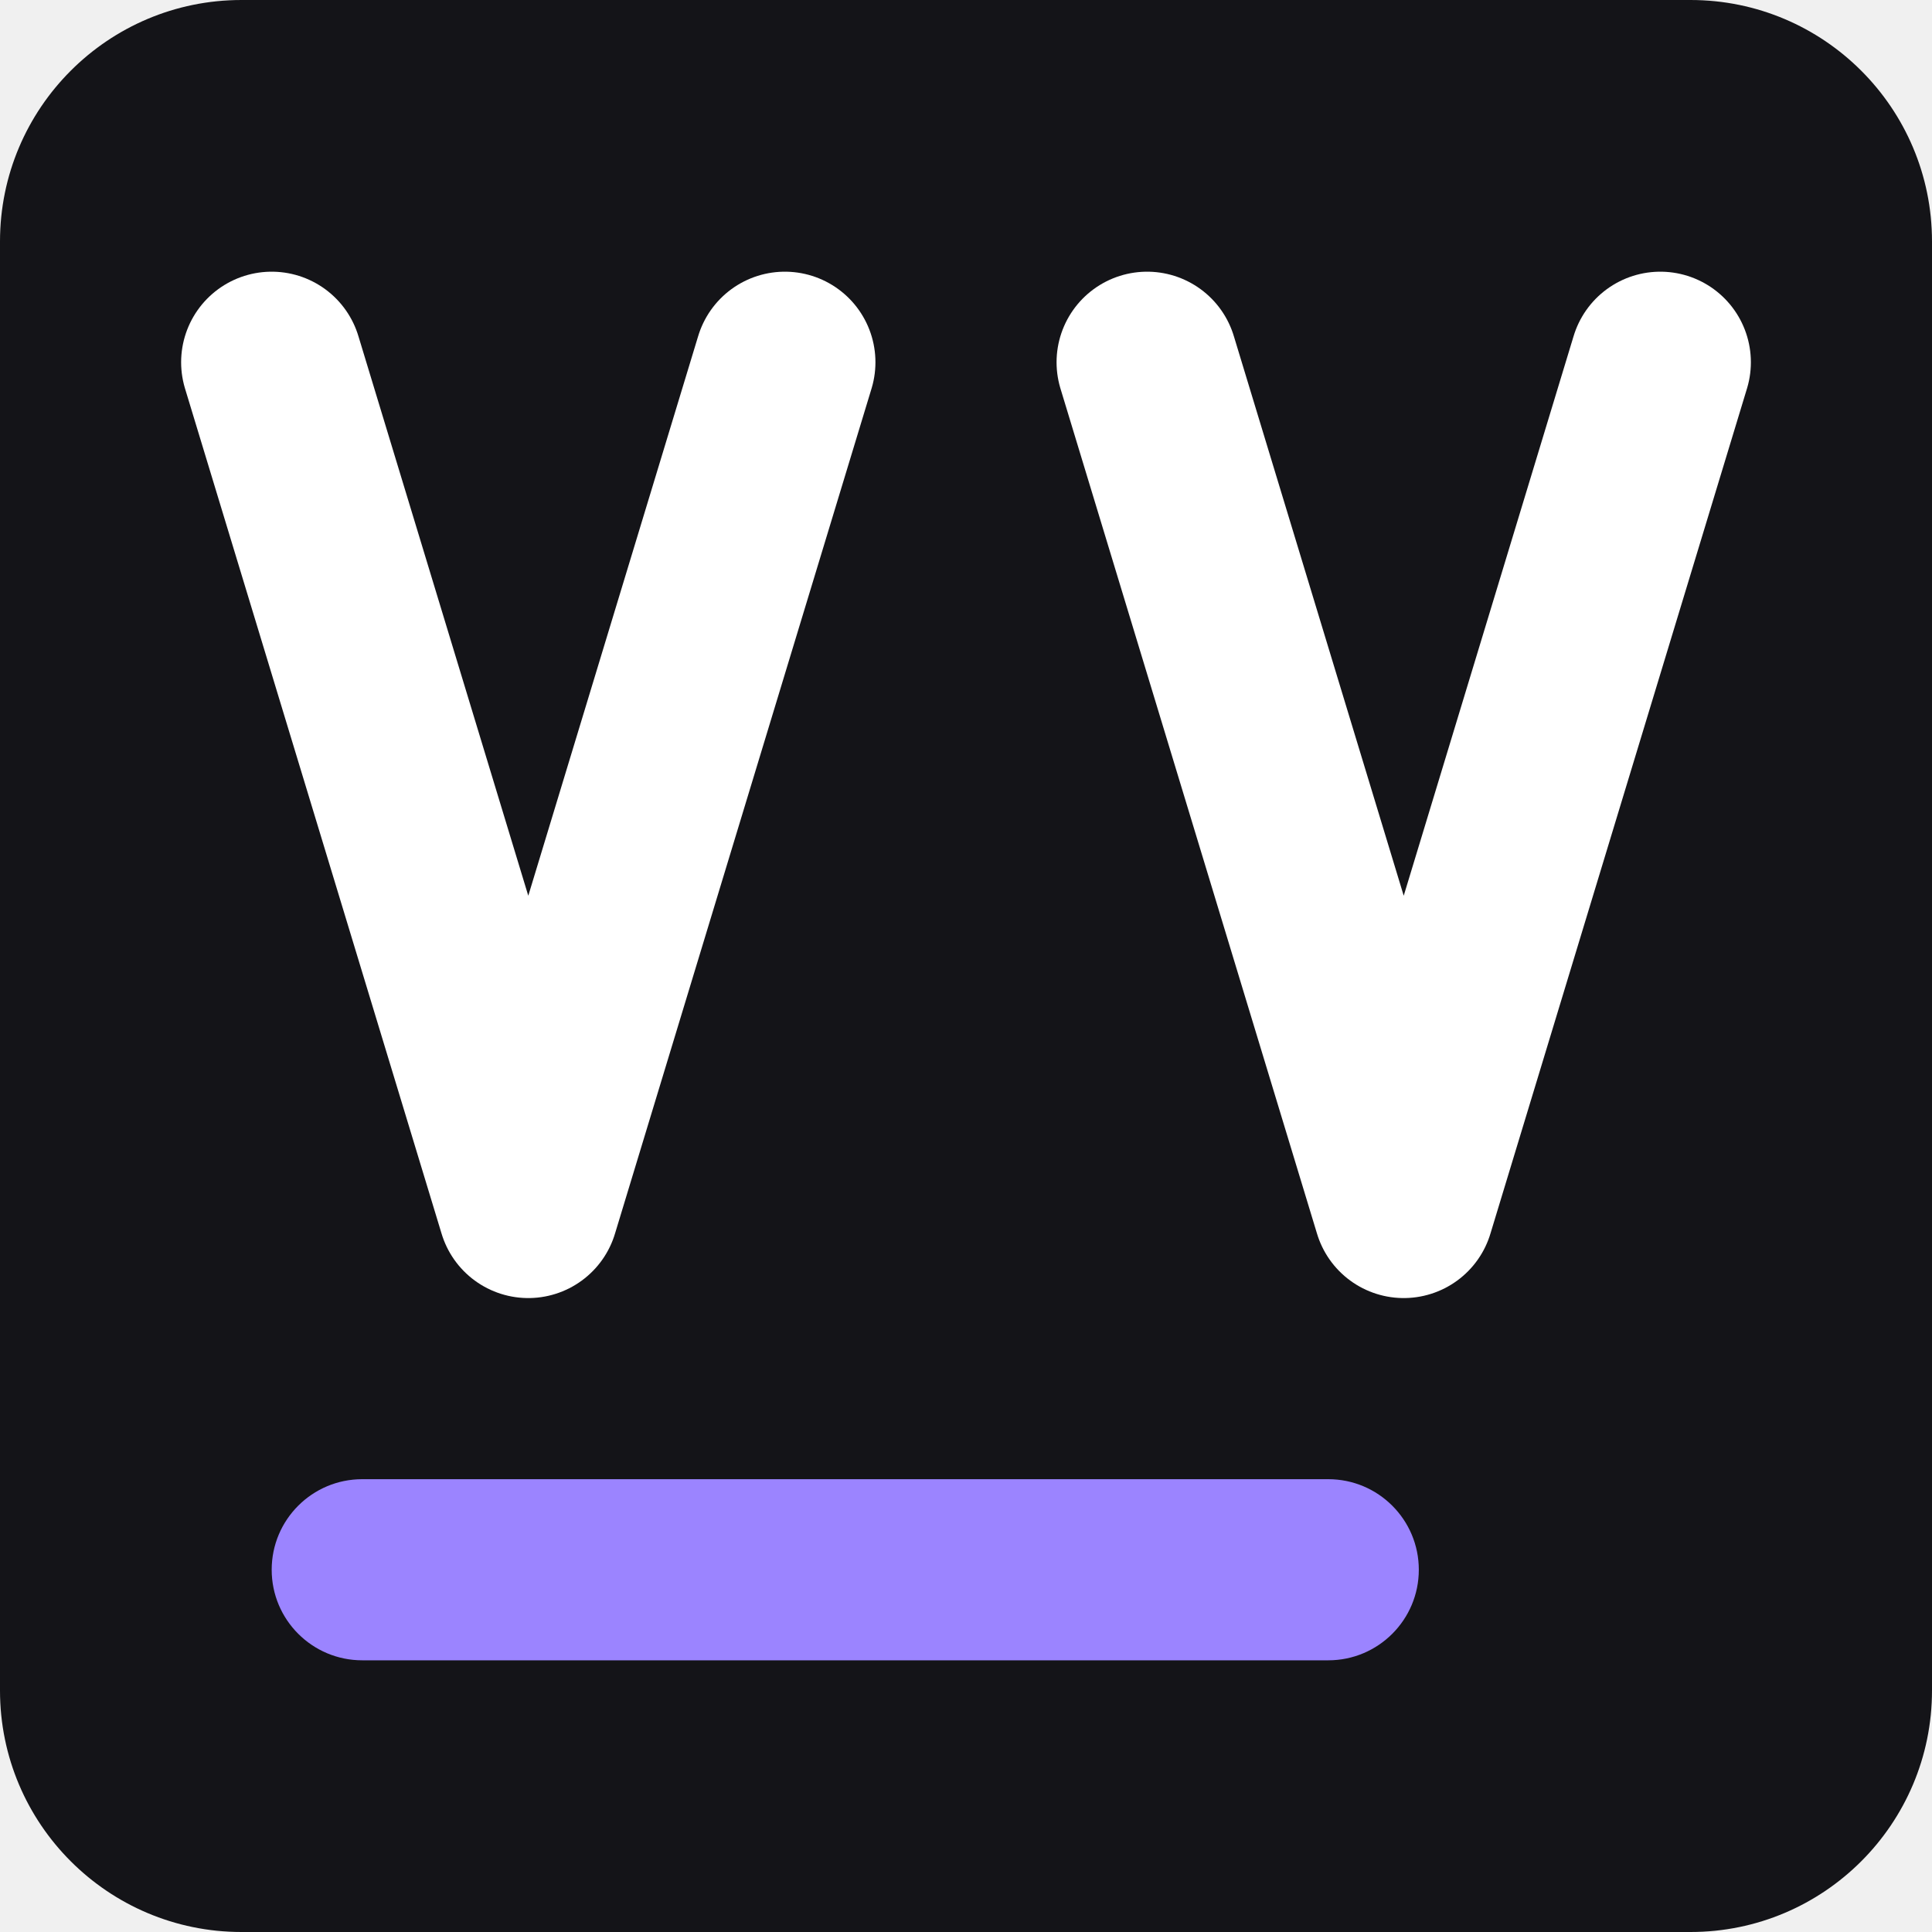
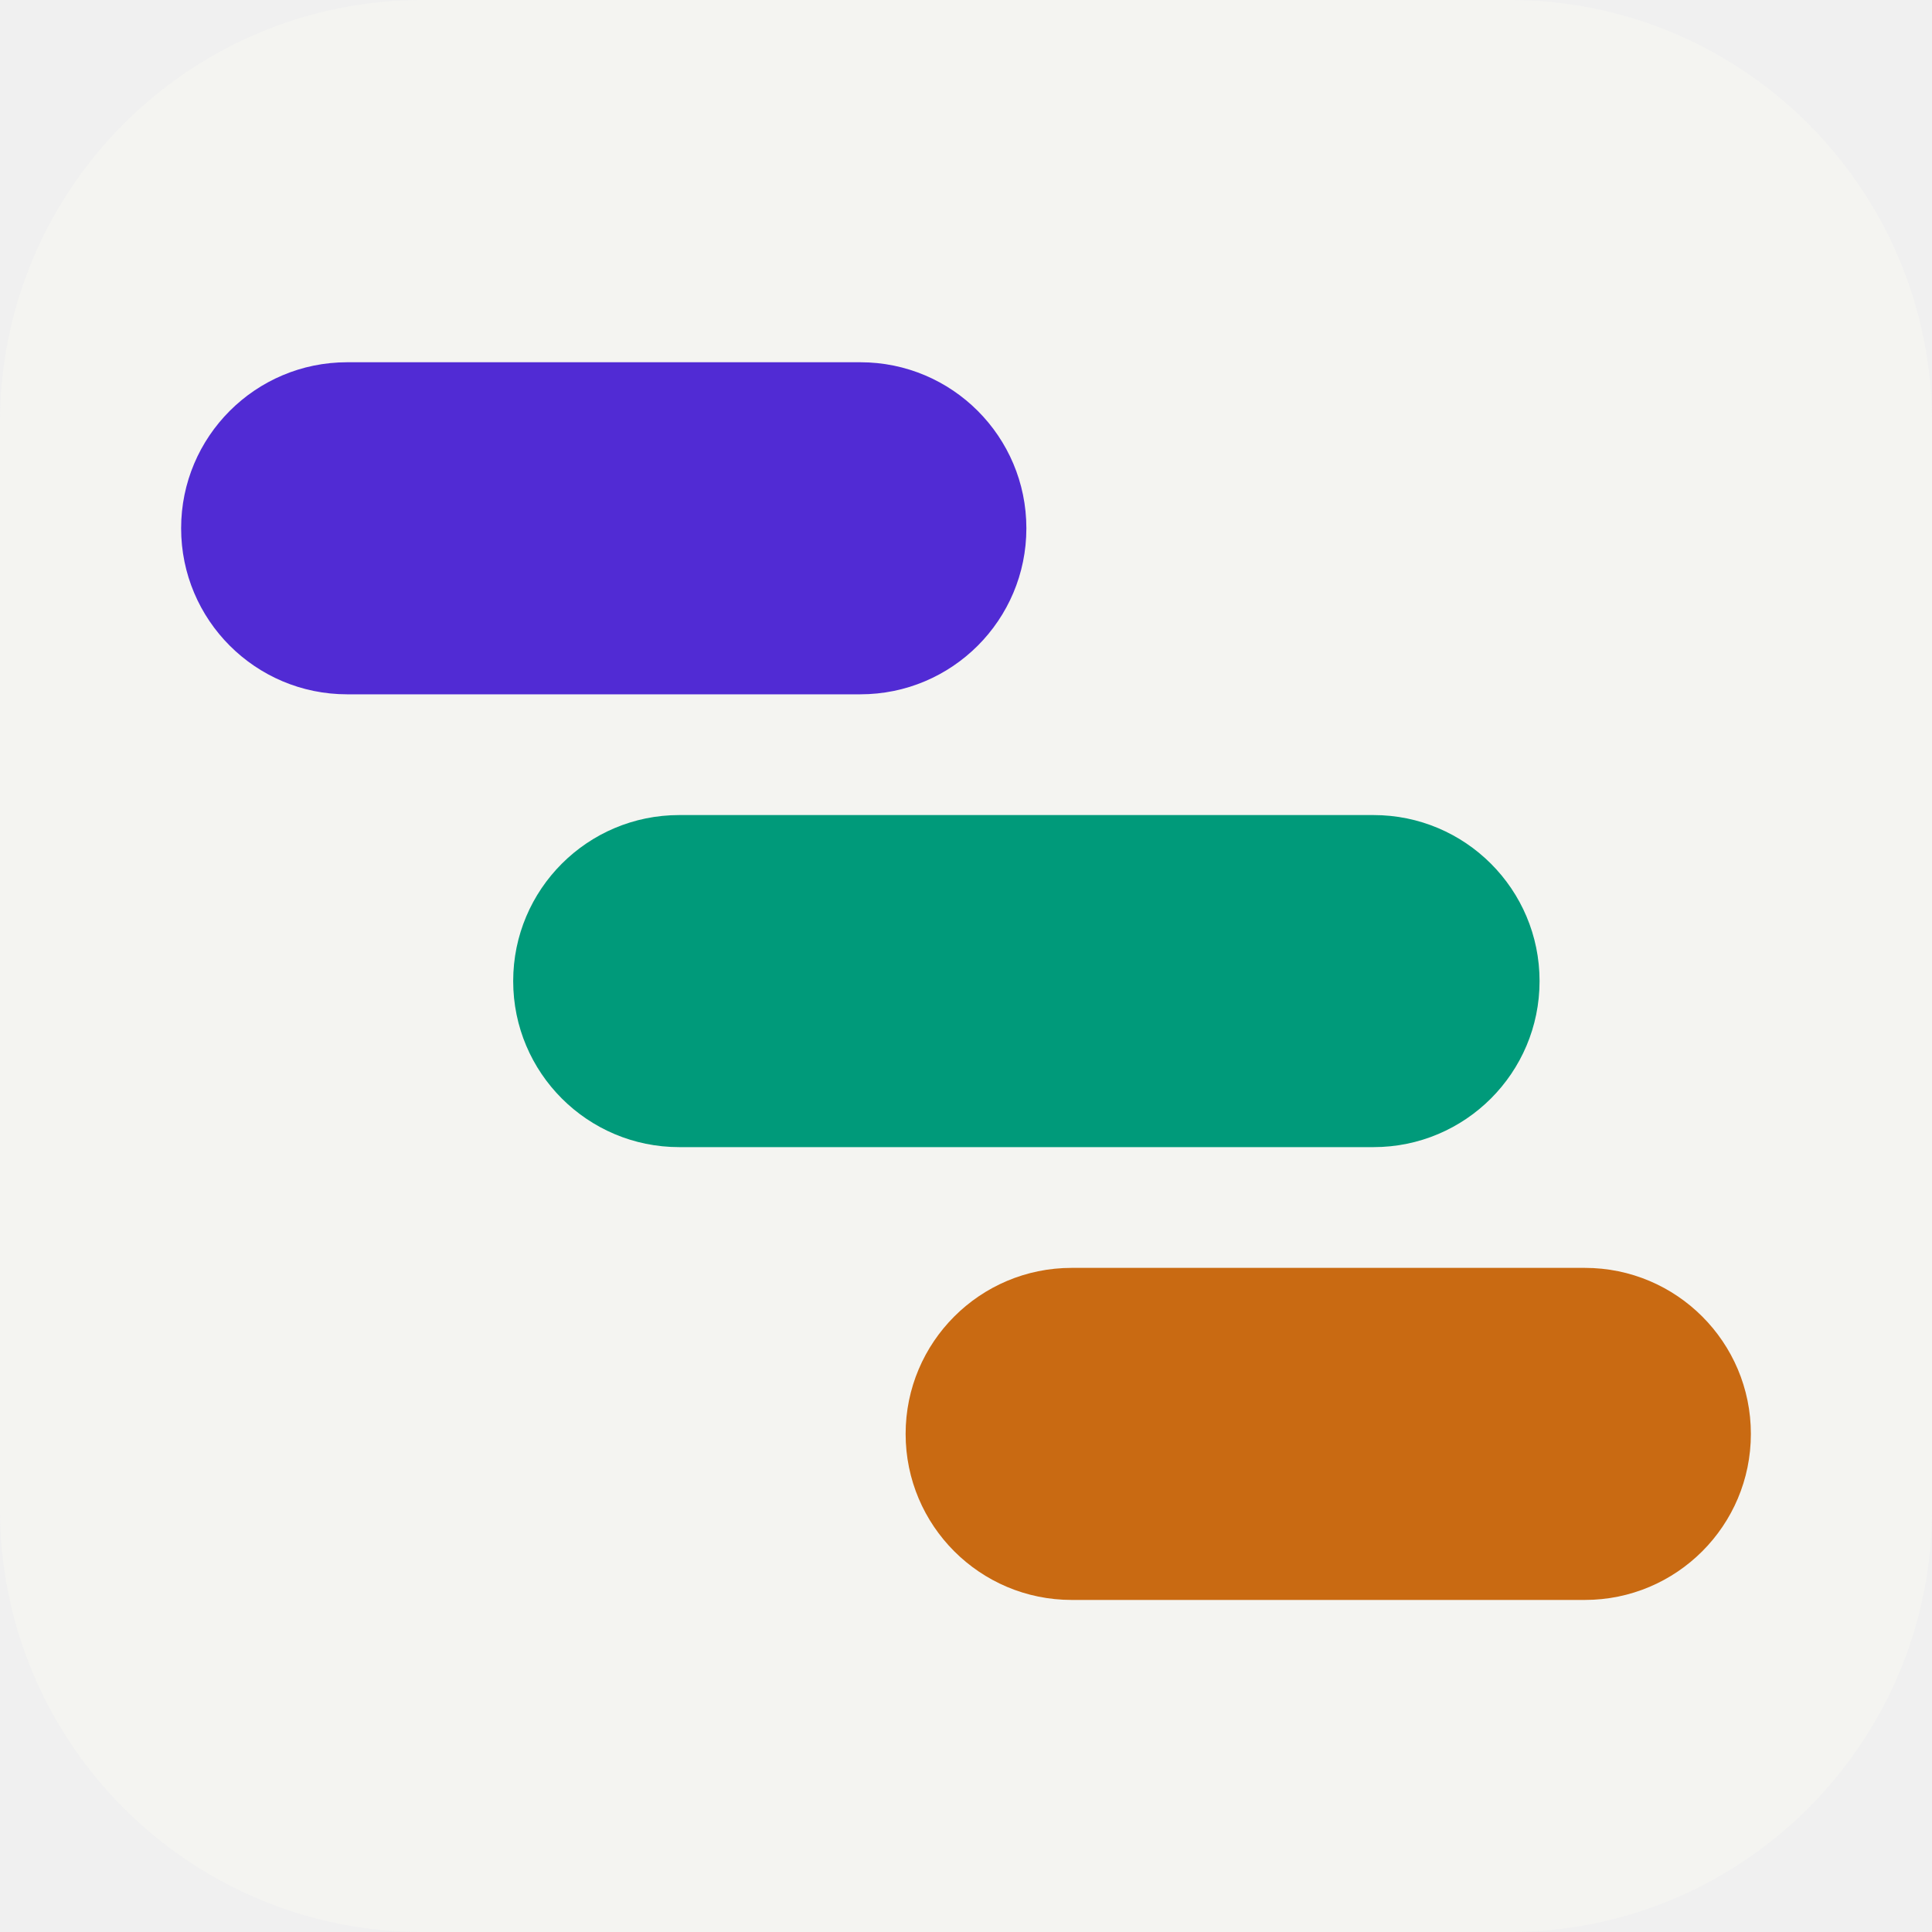
<svg xmlns="http://www.w3.org/2000/svg" viewBox="0 0 64 64">
-   <rect width="64" height="64" rx="8" fill="#141418" />
-   <path d="M9 12 L17.5 40 L26 12 M38 12 L46.5 40 L55 12" fill="none" stroke="#ffffff" stroke-width="6" stroke-linecap="round" stroke-linejoin="round" />
-   <rect x="9" y="49" width="38" height="6" rx="3" fill="#9b84ff" />
+   <rect width="64" height="64" rx="14" fill="#f4f4f1" />
+   <rect x="6" y="12" width="28" height="11" rx="5.5" fill="#512bd4" />
+   <rect x="17" y="27" width="34" height="11" rx="5.5" fill="#009a7a" />
+   <rect x="30" y="42" width="28" height="11" rx="5.5" fill="#c96a12" />
</svg>
